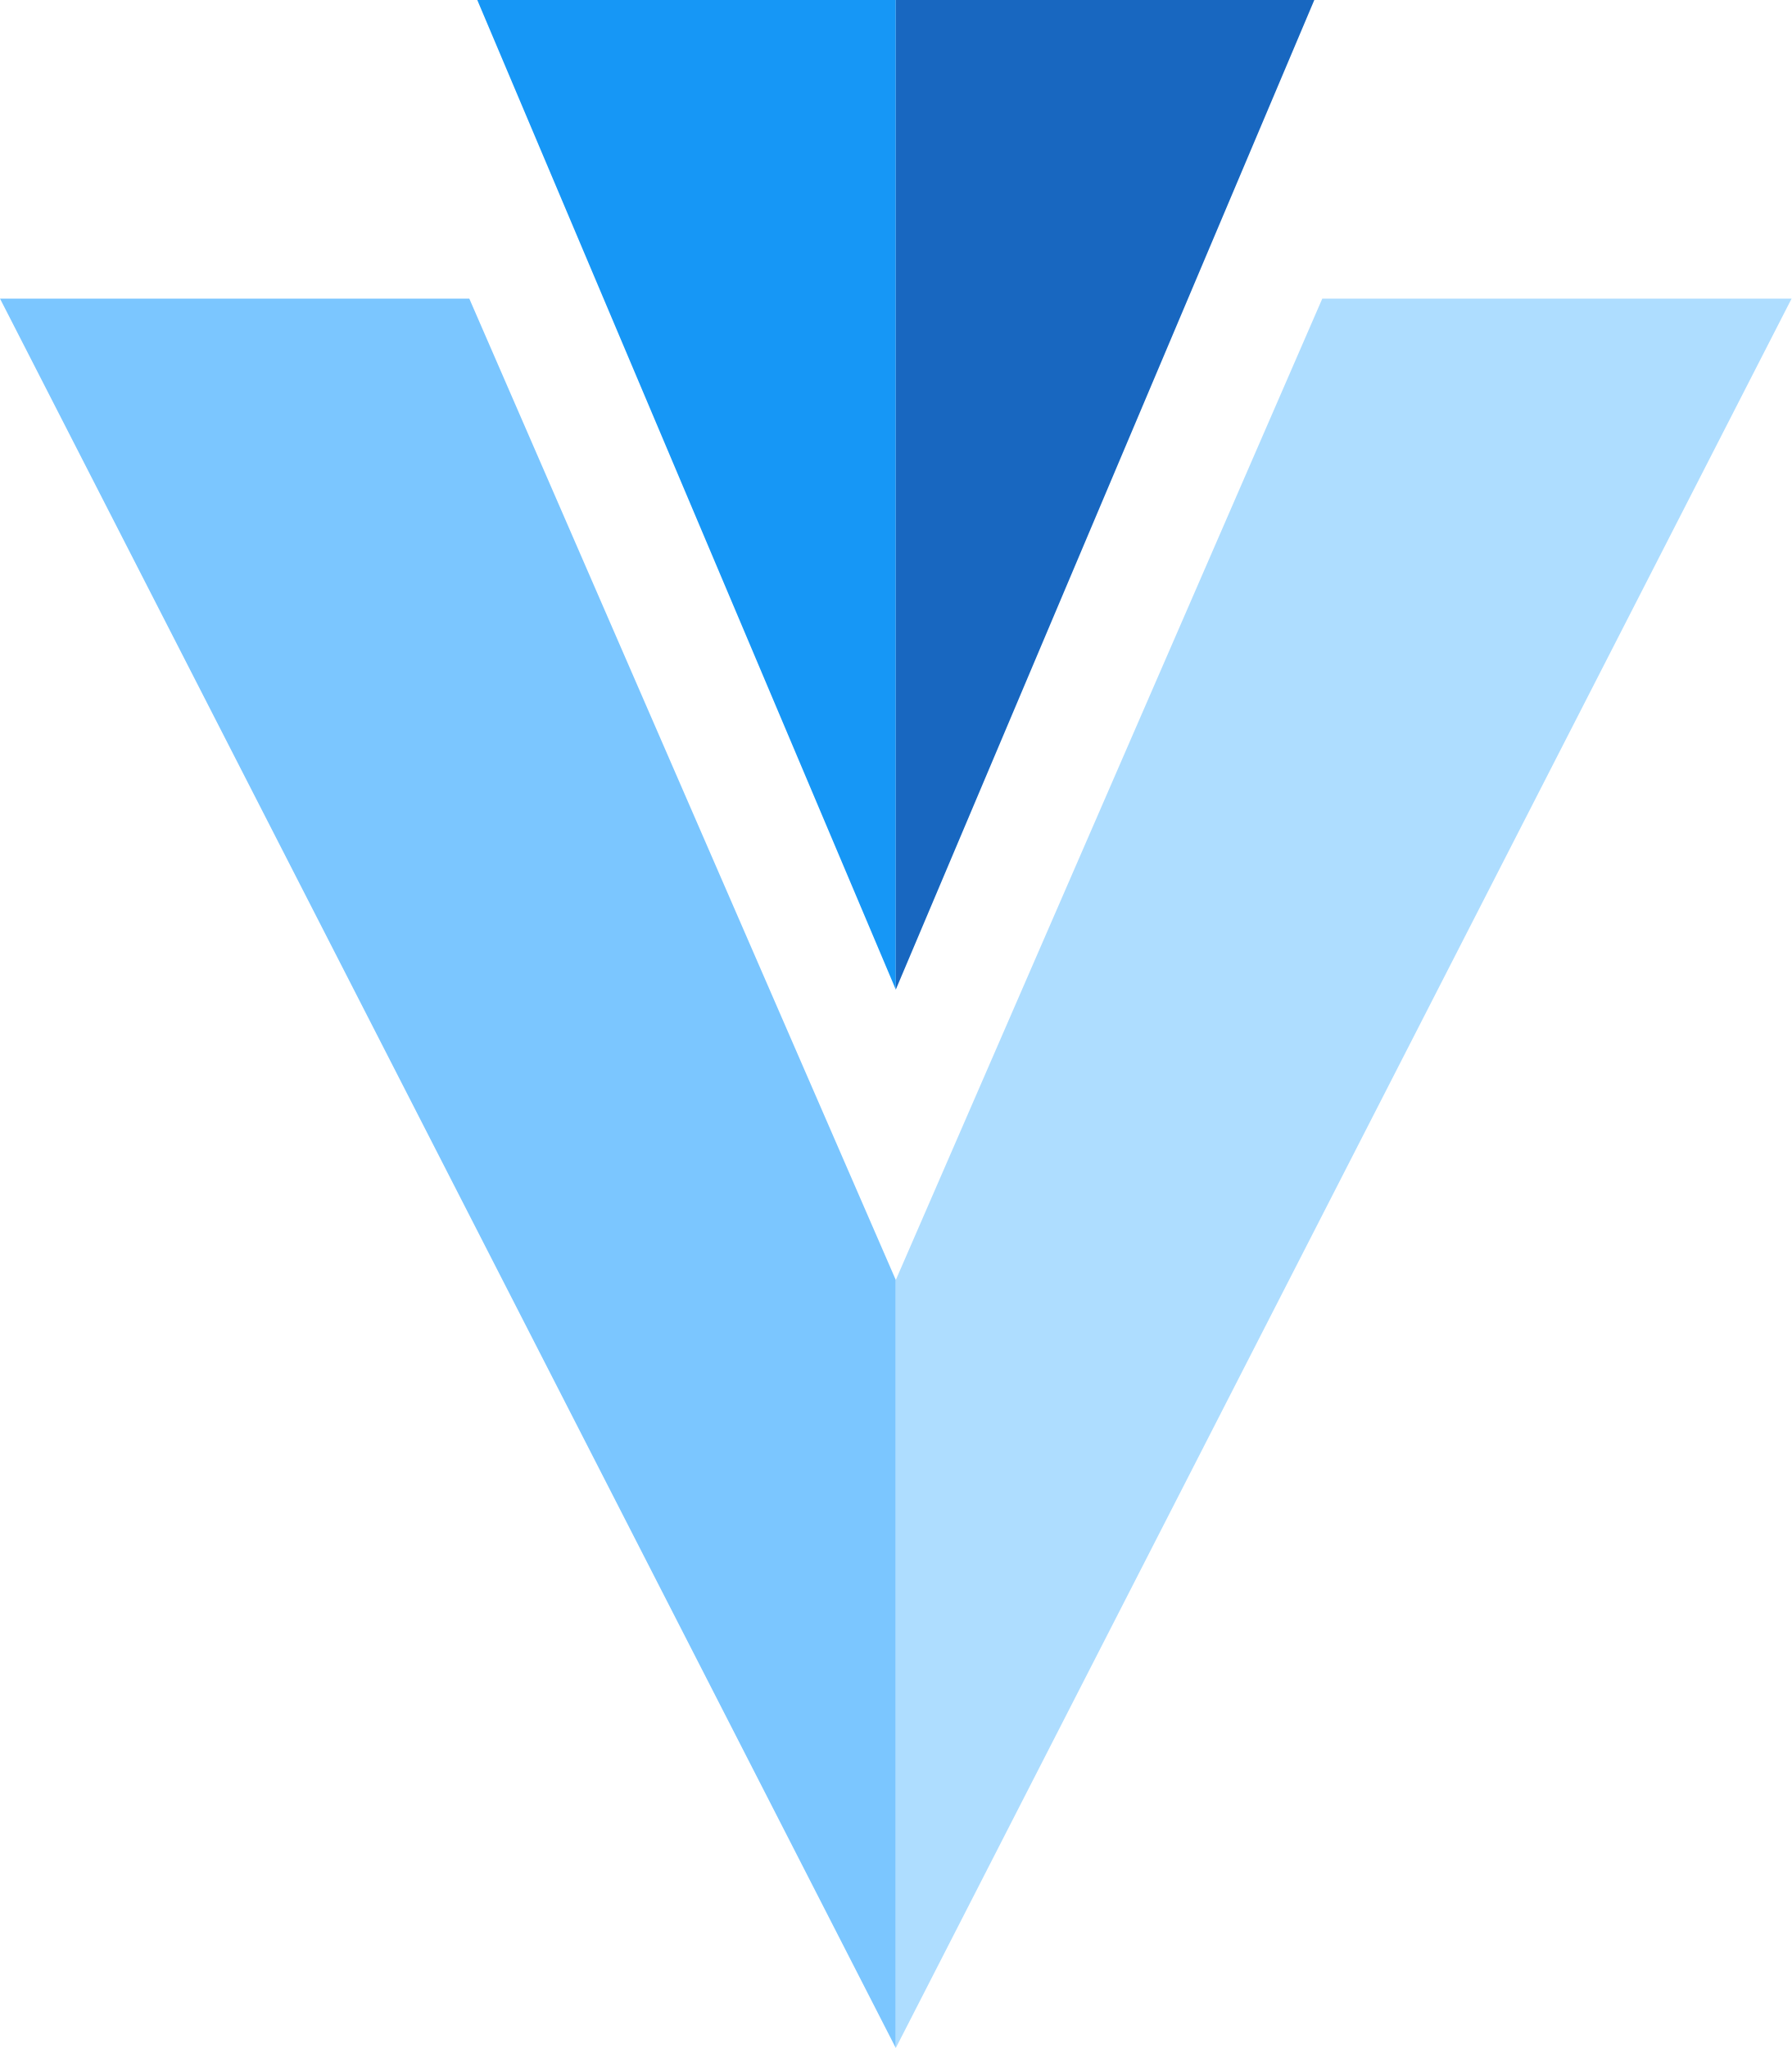
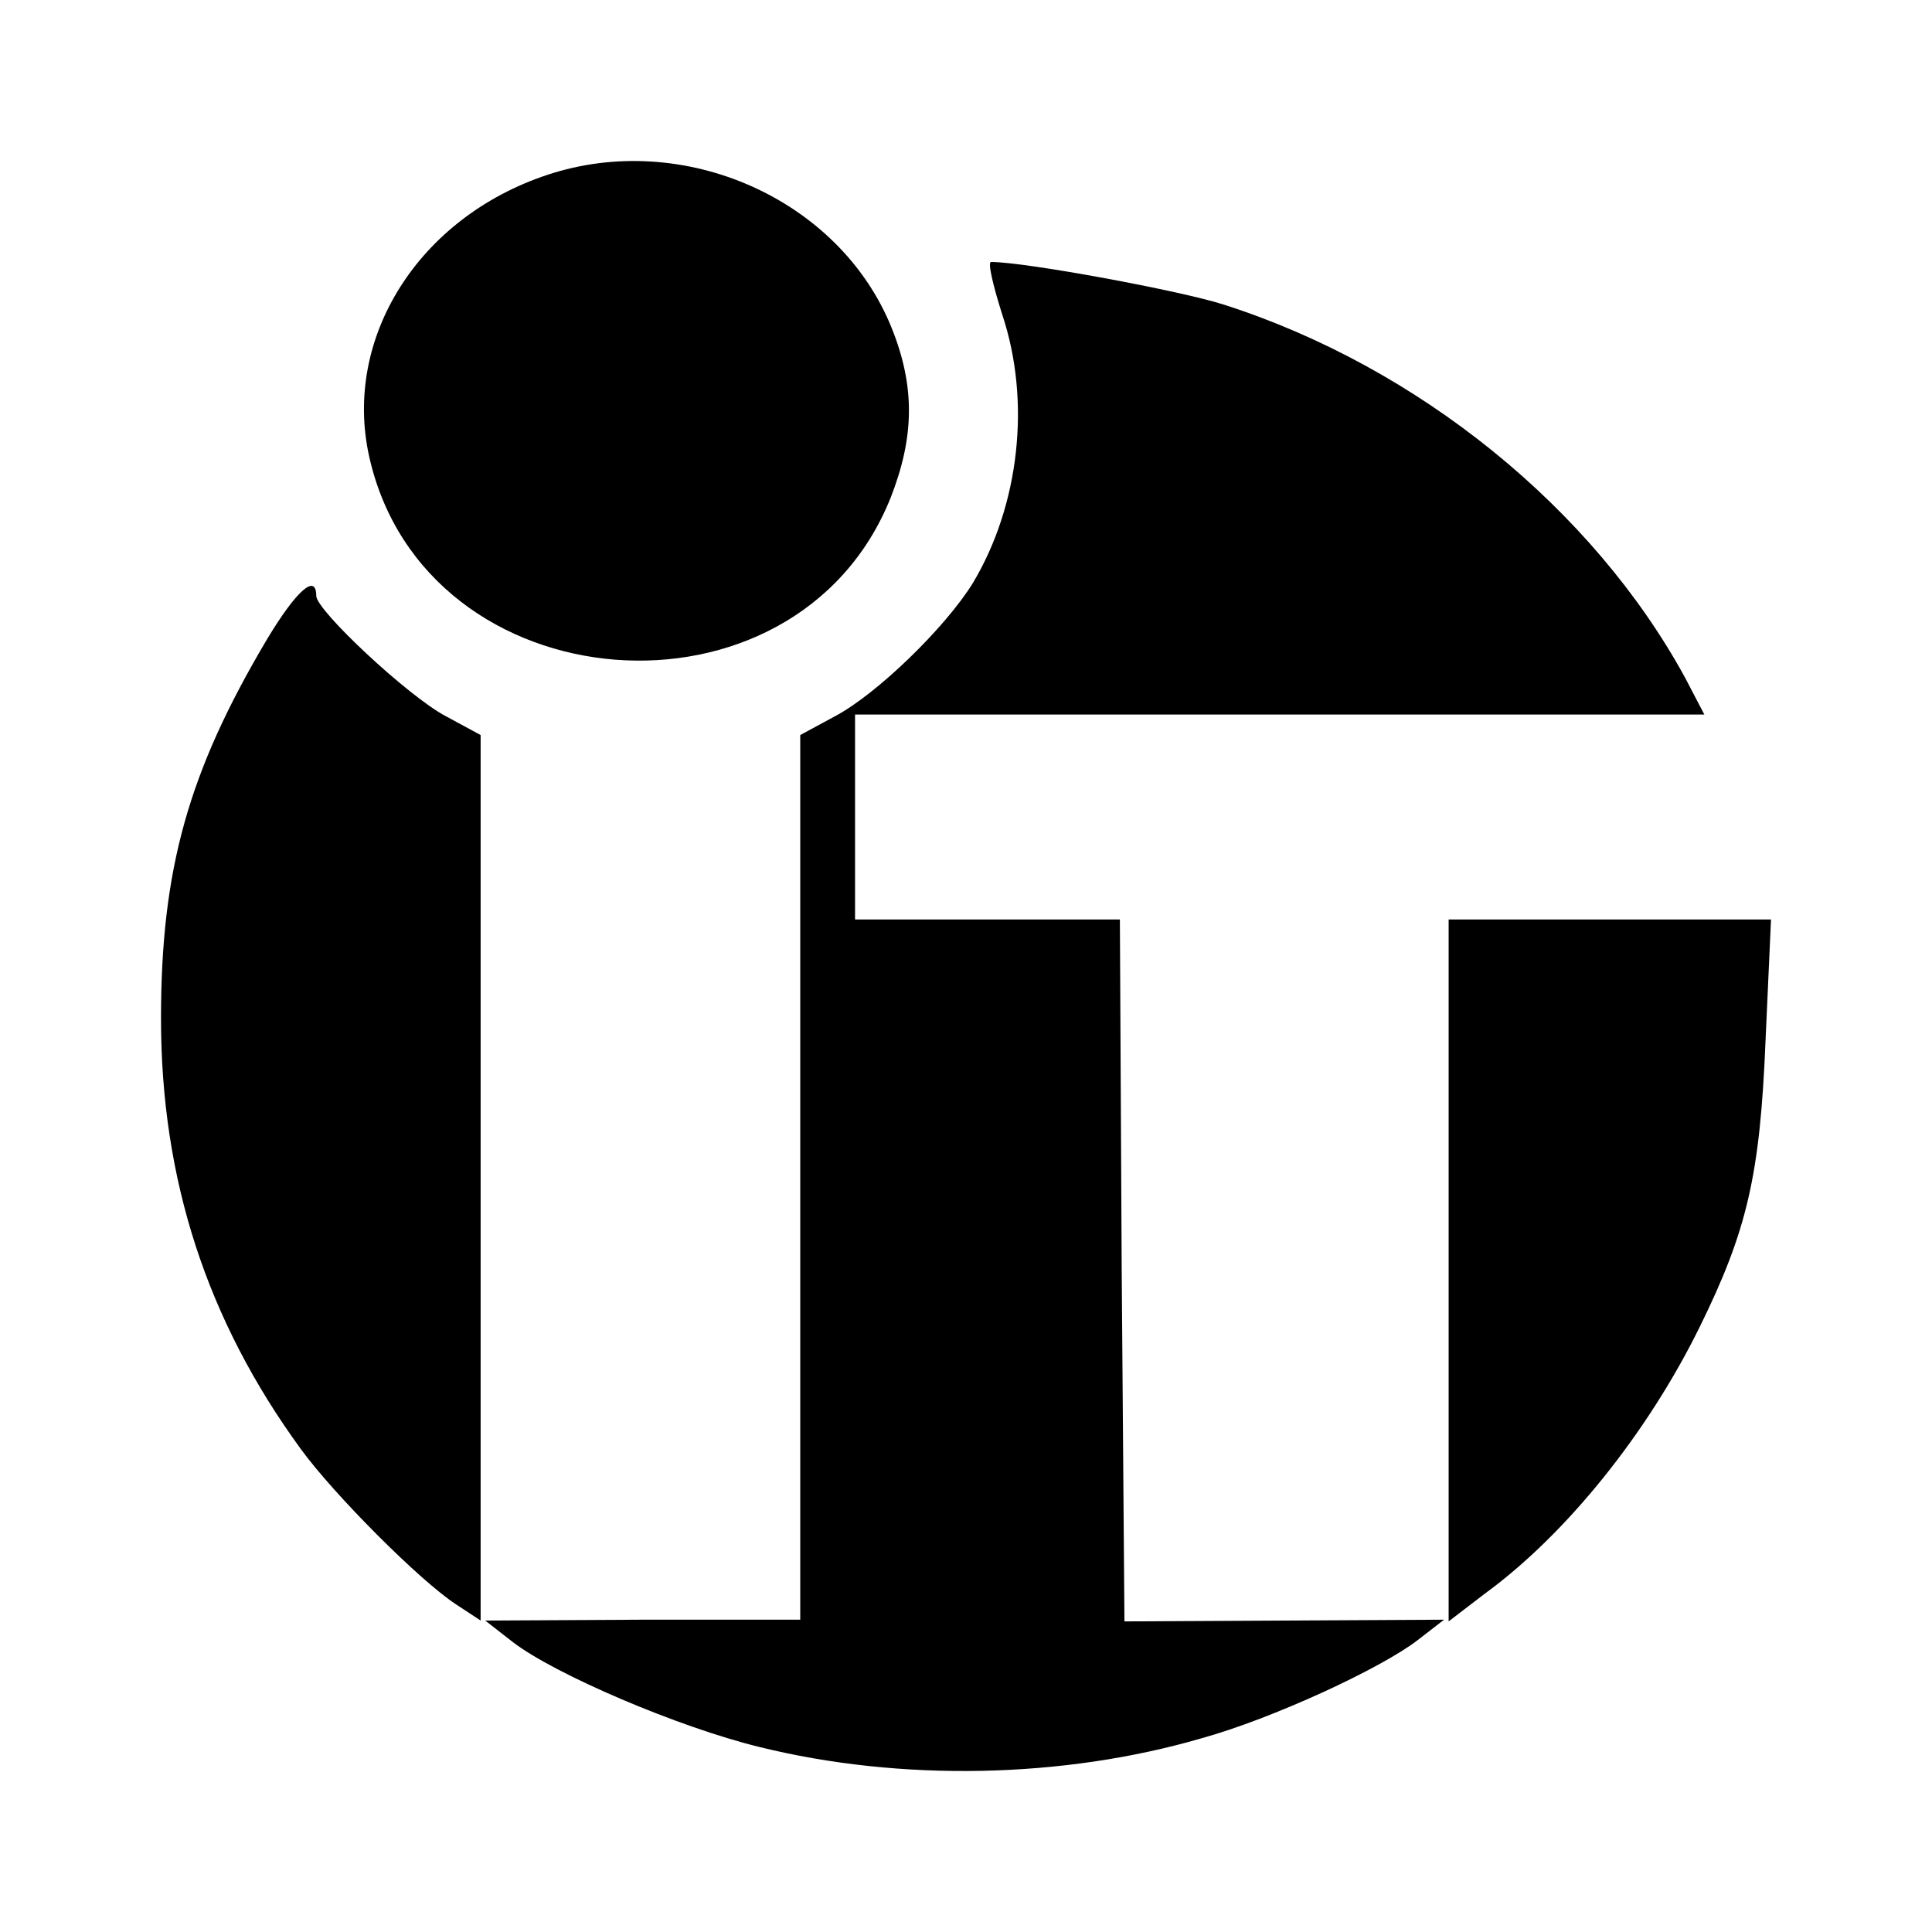
- <svg xmlns="http://www.w3.org/2000/svg" id="Layer_1" data-name="Layer 1" viewBox="0 0 87.5 100">
-   <defs>
-     <style>.cls-1{fill:#1697f6;}.cls-2{fill:#7bc6ff;}.cls-3{fill:#1867c0;}.cls-4{fill:#aeddff;}</style>
-   </defs>
-   <polyline class="cls-1" points="43.75 0 23.31 0 43.75 48.32" />
-   <polygon class="cls-2" points="43.75 62.5 43.75 100 0 14.58 22.92 14.58 43.75 62.5" />
-   <polyline class="cls-3" points="43.75 0 64.19 0 43.75 48.32" />
-   <polygon class="cls-4" points="64.58 14.58 87.5 14.58 43.75 100 43.75 62.5 64.58 14.58" />
+ <svg xmlns="http://www.w3.org/2000/svg" height="48" viewBox="0 0 38.4 38.4" width="48" version="1.0" preserveAspectRatio="xMidYMid meet">
+   <g transform="matrix(.018151 0 0 -.016972 1.9294 35.587)">
+     <path d="m493 1892c-141-50-224-191-195-330 61-292 467-326 571-48 26 71 27 130 1 199-57 151-228 232-377 179z" />
+     <path d="m991 1729c32-102 19-224-32-315-30-52-105-130-151-156l-38-22v-518-518h-172l-173-1 30-25c46-38 182-100 270-123 155-41 333-37 484 10 78 23 197 82 237 115l29 24-175-1-175-1-3 411-2 411h-145-145v120 120h465 465l-21 43c-101 198-292 364-505 437-46 16-217 50-255 50-4 0 2-27 12-61z" />
+     <path d="m186 1348c-86-155-116-269-116-444 0-188 50-353 153-504 36-53 130-154 170-182l27-19v518 519l-38 22c-41 23-142 124-142 141 0 27-22 6-54-51z" />
+     <path d="m1480 609v-411l39 32c90 70 179 189 236 313 52 113 66 178 72 335l6 142h-177-176v-411z" />
+   </g>
</svg>
